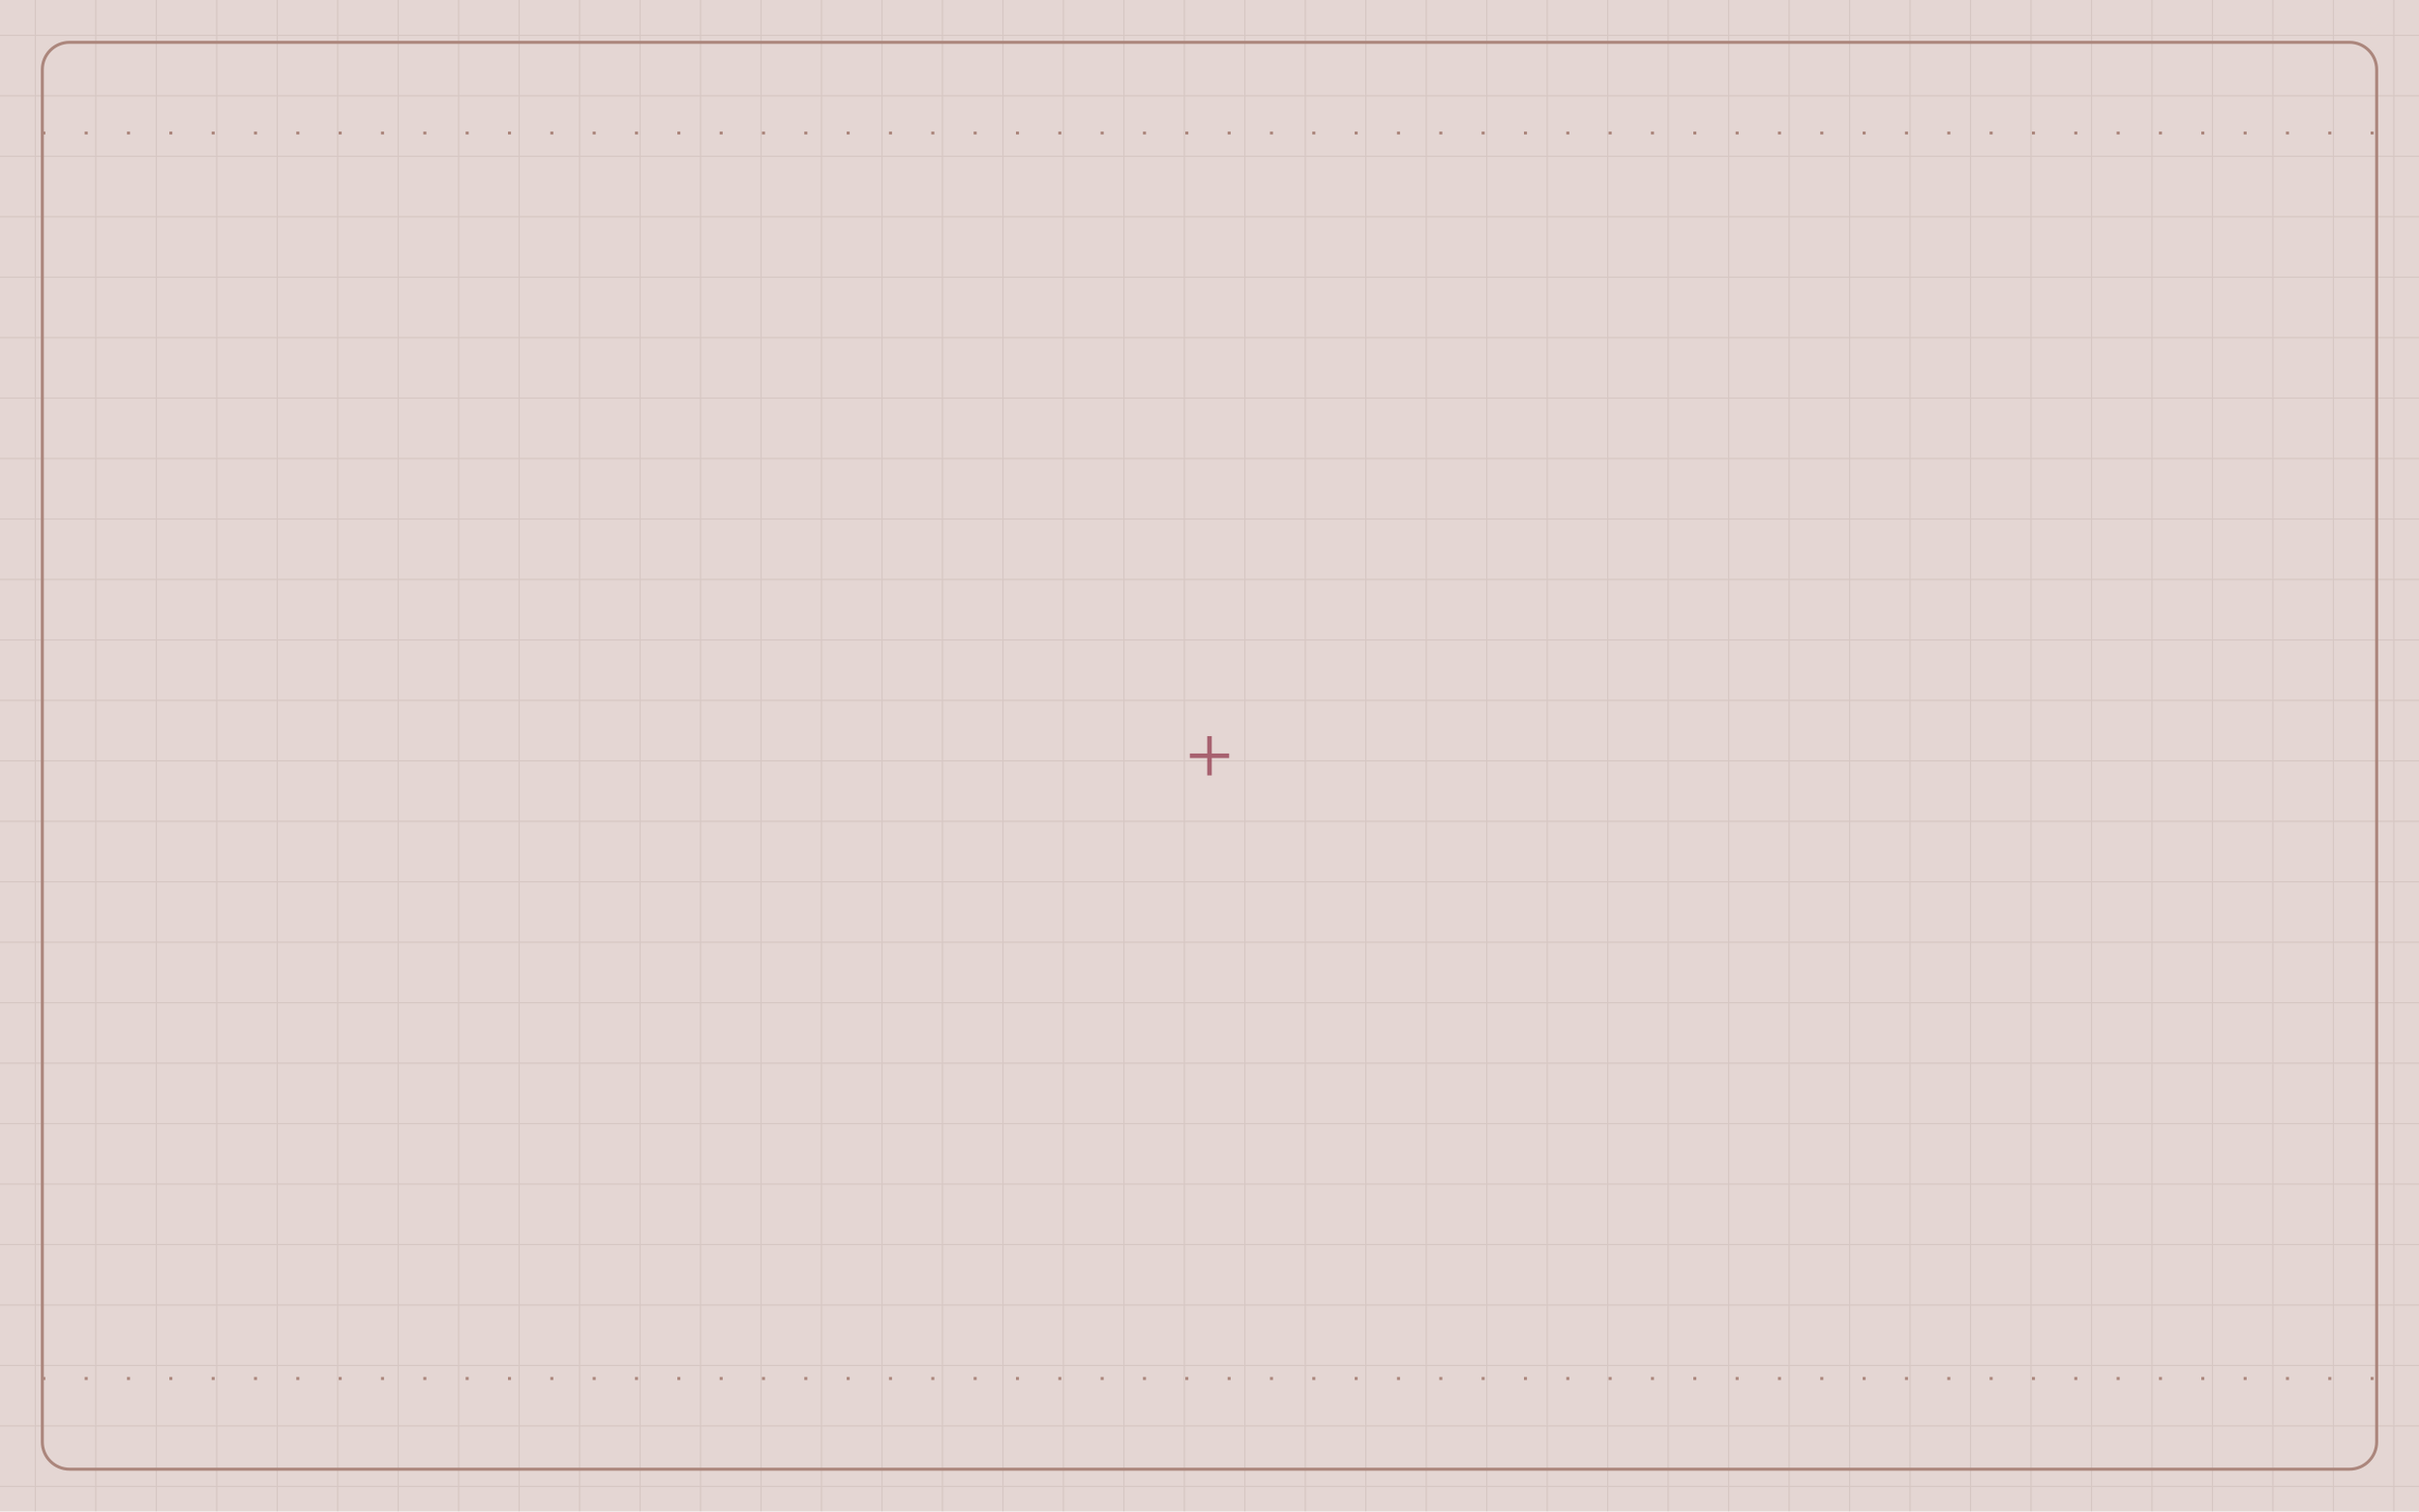
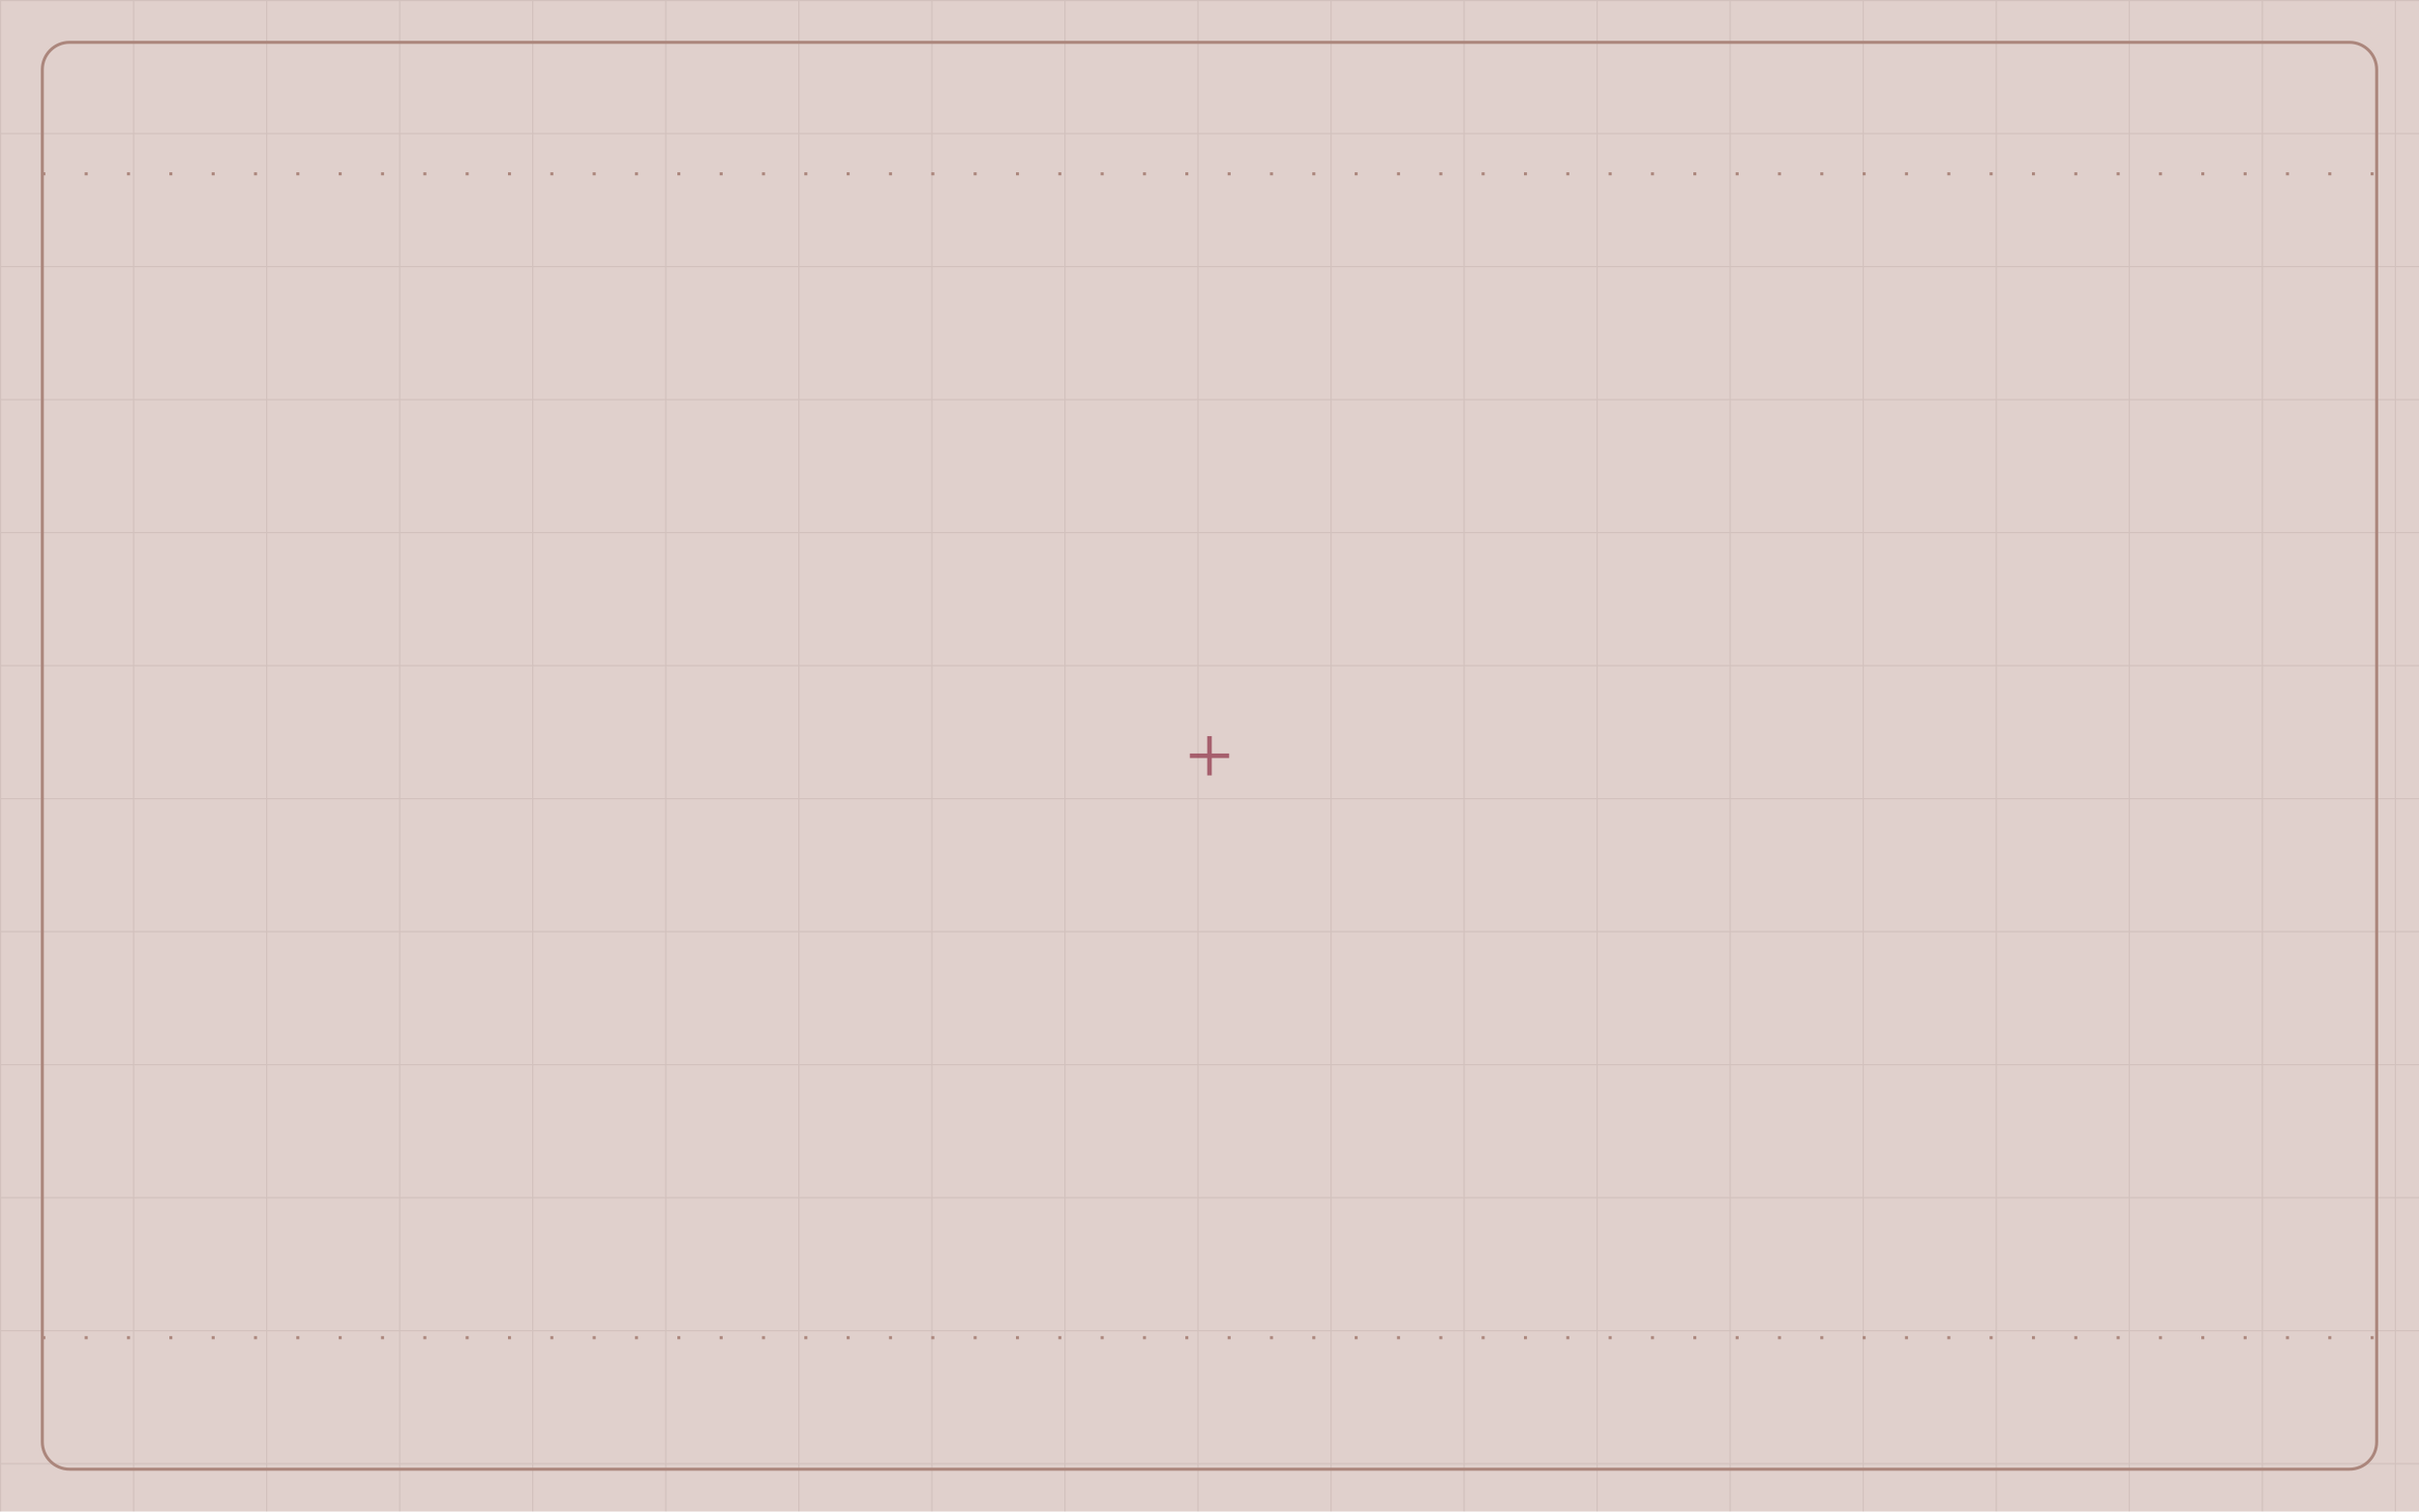
<svg xmlns="http://www.w3.org/2000/svg" width="1600" height="1000" viewBox="0 0 1600 1000" role="presentation">
  <defs>
-     <pattern id="ledger" width="40" height="40" patternUnits="userSpaceOnUse" patternTransform="translate(23 23)">
-       <path d="M40 0H0v40" fill="none" stroke="hsl(12 18% 34%)" stroke-opacity="0.11" stroke-width="1.5" />
+     <pattern id="ledger" width="88" height="88" patternUnits="userSpaceOnUse">
+       <path d="M88 0H0v88" fill="none" stroke="hsl(12 18% 34%)" stroke-opacity="0.11" stroke-width="1.5" />
    </pattern>
  </defs>
-   <rect width="1600" height="1000" fill="hsl(12 24% 86%)" />
+   <rect width="1600" height="1000" fill="hsl(12 24% 84%)" />
  <rect width="1600" height="1000" fill="url(#ledger)" />
  <rect x="28" y="28" width="1544" height="944" fill="none" stroke="hsl(12 22% 58%)" stroke-width="2" rx="18" />
-   <line x1="28" y1="88" x2="1572" y2="88" stroke="hsl(12 22% 58%)" stroke-width="2" stroke-dasharray="2 26" />
-   <line x1="28" y1="912" x2="1572" y2="912" stroke="hsl(12 22% 58%)" stroke-width="2" stroke-dasharray="2 26" />
+   <line x1="28" y1="115" x2="1572" y2="115" stroke="hsl(12 22% 58%)" stroke-width="2" stroke-dasharray="2 26" />
+   <line x1="28" y1="885" x2="1572" y2="885" stroke="hsl(12 22% 58%)" stroke-width="2" stroke-dasharray="2 26" />
  <path d="M787 500h26M800 487v26" stroke="#8e2f45" stroke-opacity="0.7" stroke-width="3" />
</svg>
